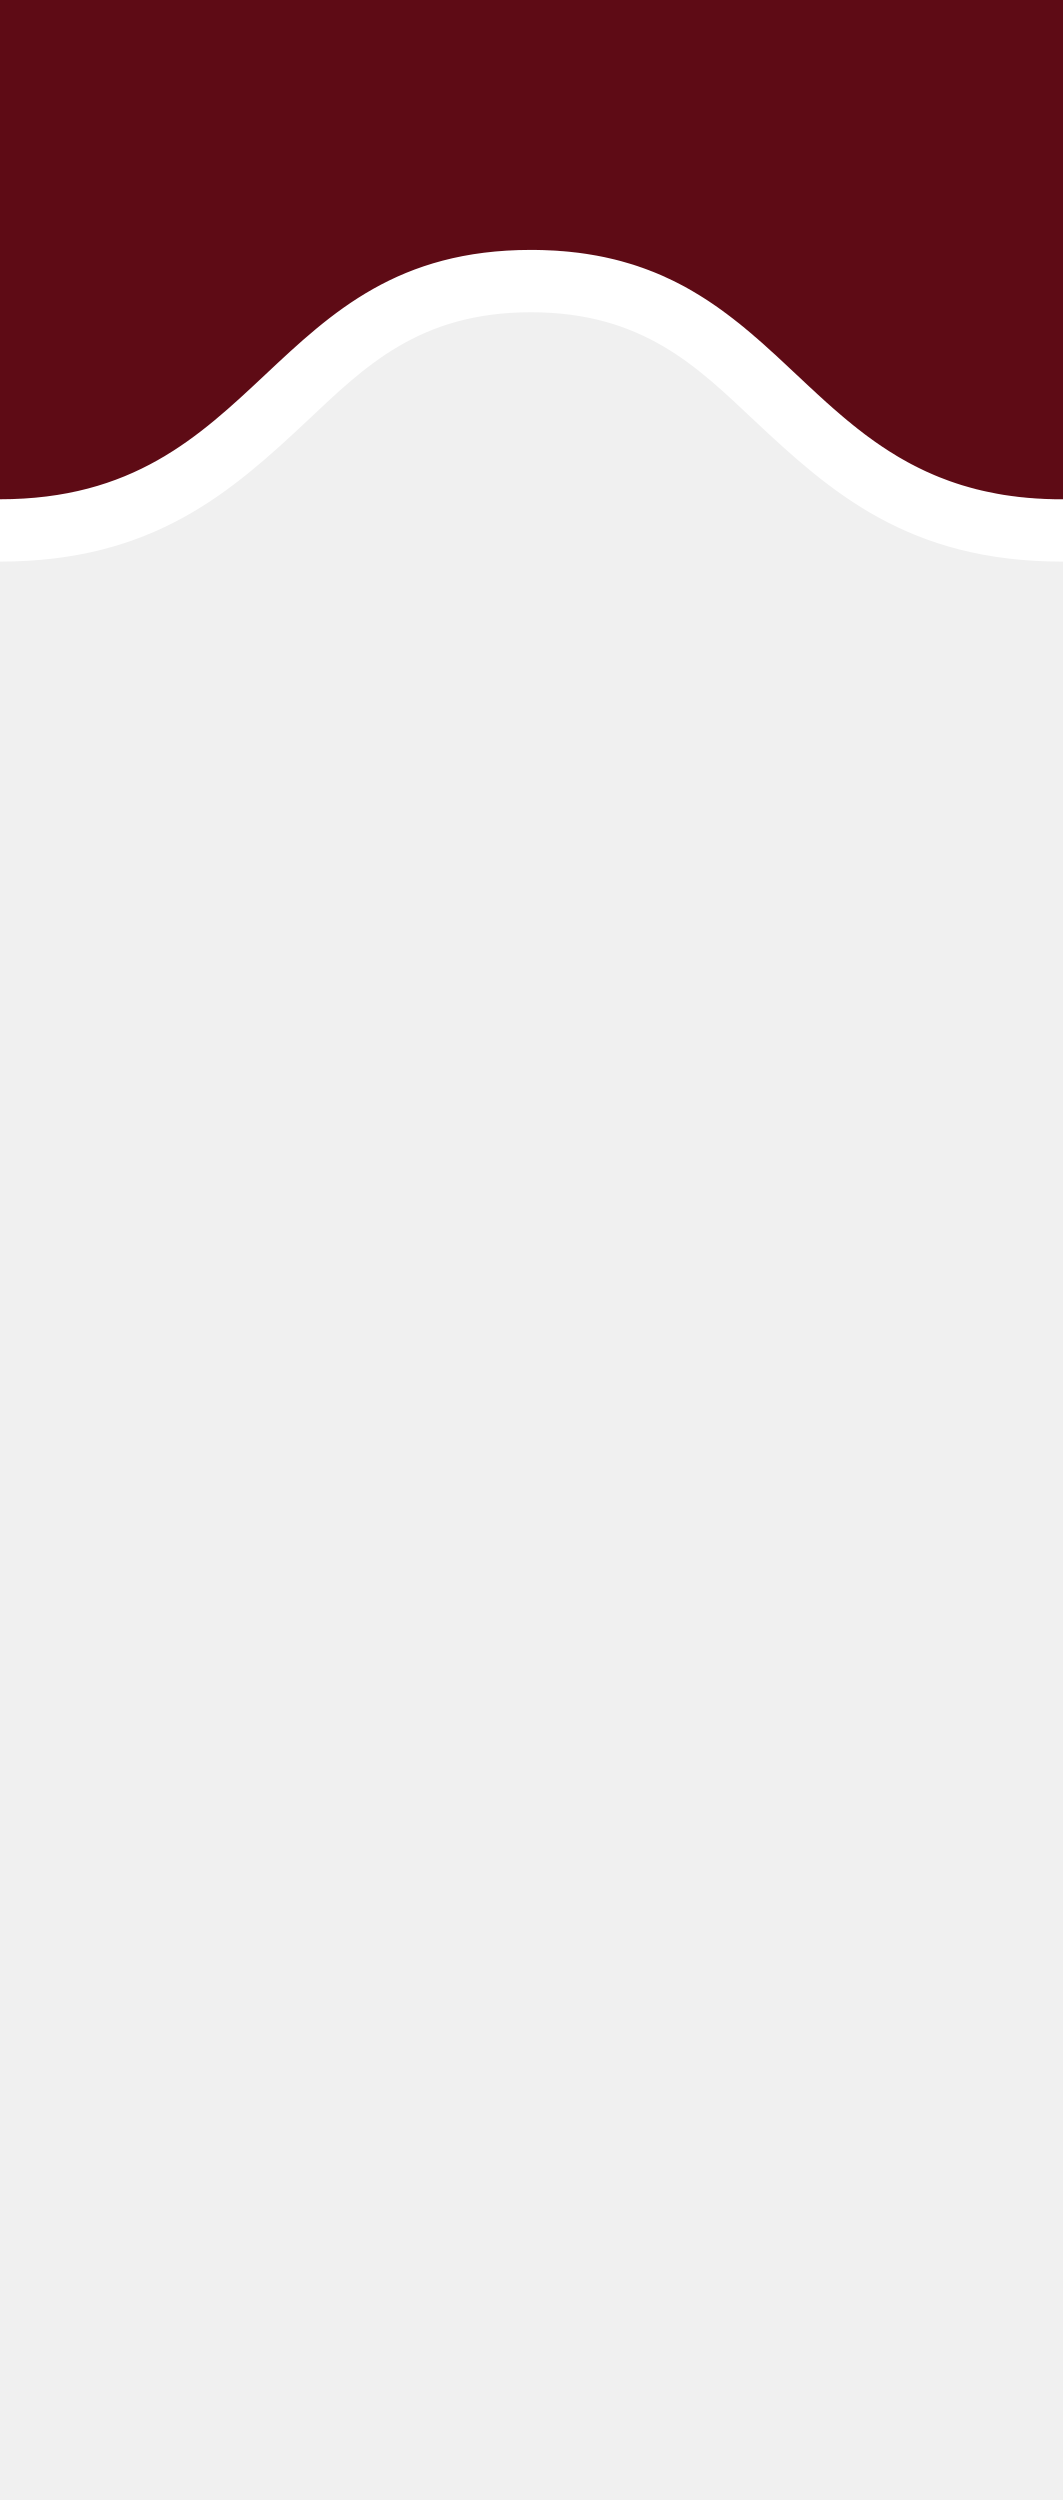
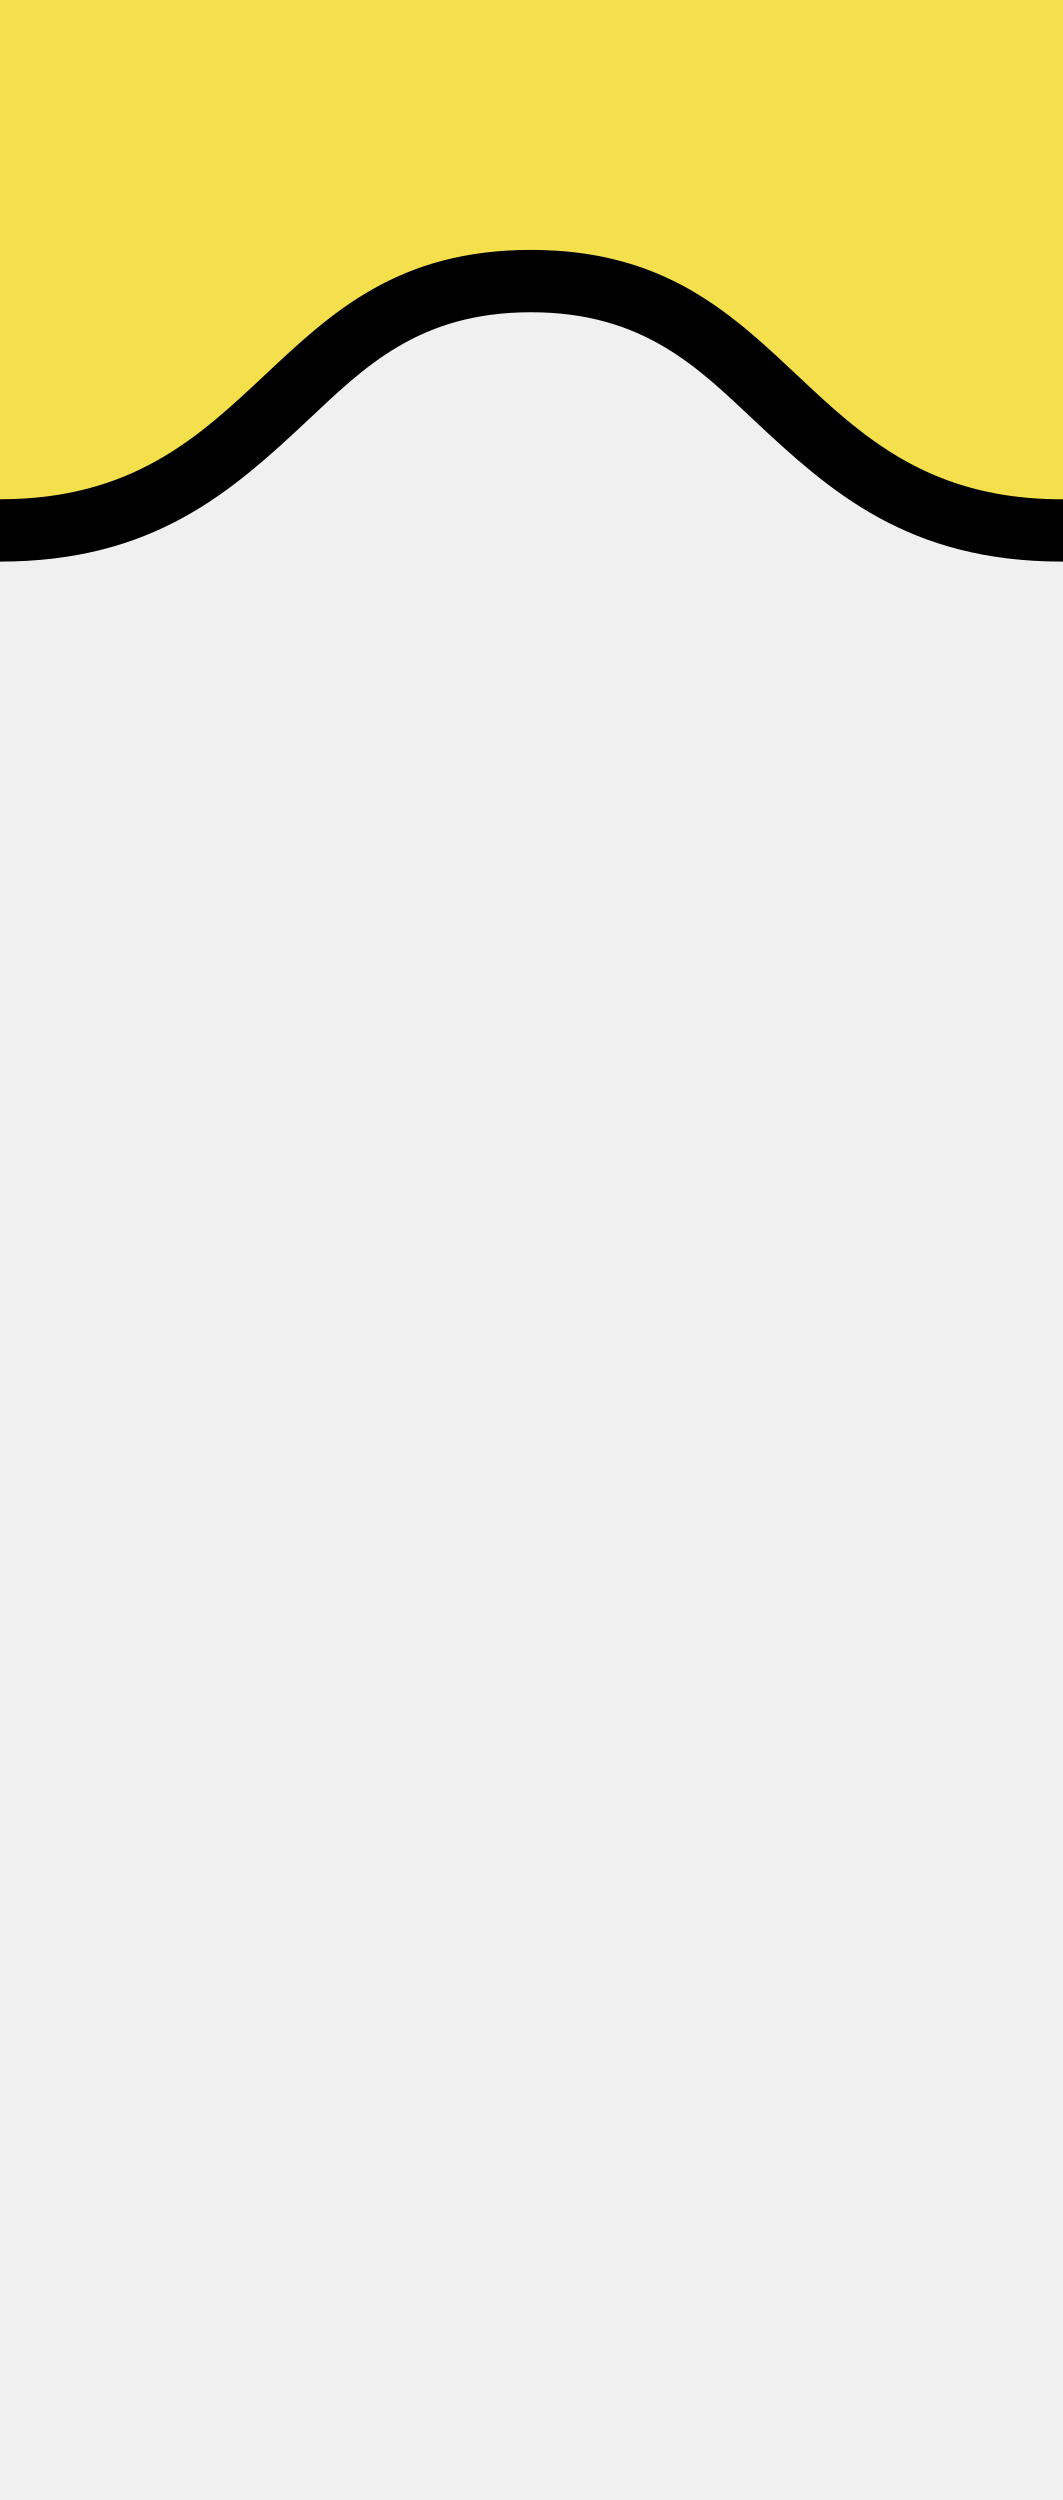
- <svg xmlns="http://www.w3.org/2000/svg" width="100%" height="100%" viewBox="17 31 17 40" preserveAspectRatio="meet" version="1.1" xml:space="preserve" style="fill-rule:evenodd;clip-rule:evenodd;stroke-linejoin:round;stroke-miterlimit:2;fill:white;">
+ <svg xmlns="http://www.w3.org/2000/svg" width="100%" height="100%" viewBox="17 31 17 40" preserveAspectRatio="meet" version="1.1" xml:space="preserve" style="fill-rule:evenodd;clip-rule:evenodd;stroke-linejoin:round;stroke-miterlimit:2;fill:black;">
  <g transform="matrix(1,0,0,1,0.00216511,0)">
    <g transform="matrix(0.997444,0,0,1.0,-367.767,-282)">
-       <path id="path1" d="M402.739,321.467L402.787,321.467C407.047,321.467 407.047,317.467 411.307,317.467C415.567,317.467 415.567,321.467 419.827,321.467L419.827,287.378C415.567,287.378 415.567,283.378 411.307,283.378C407.064,283.378 407.047,287.347 402.837,287.378L402.787,287.378C400.724,287.378 399.66,286.44 398.627,285.472L398.427,285.285C397.395,284.317 396.331,283.378 394.267,283.378C392.204,283.378 391.14,284.317 390.107,285.285L389.907,285.472C388.875,286.44 387.811,287.378 385.747,287.378C381.487,287.378 381.487,283.378 377.227,283.378C372.967,283.378 372.967,287.378 368.707,287.378L368.707,321.467C372.967,321.467 372.967,317.467 377.227,317.467C381.47,317.467 381.487,321.436 385.697,321.467L385.747,321.467C390.007,321.467 390.007,317.467 394.267,317.467C396.331,317.467 397.395,318.406 398.427,319.374L398.627,319.561C399.651,320.521 400.707,321.453 402.739,321.467Z" style="fill: #5E0B15;fill-rule:nonzero;" />
+       <path id="path1" d="M402.739,321.467L402.787,321.467C407.047,321.467 407.047,317.467 411.307,317.467C415.567,317.467 415.567,321.467 419.827,321.467L419.827,287.378C415.567,287.378 415.567,283.378 411.307,283.378C407.064,283.378 407.047,287.347 402.837,287.378L402.787,287.378C400.724,287.378 399.66,286.44 398.627,285.472L398.427,285.285C397.395,284.317 396.331,283.378 394.267,283.378C392.204,283.378 391.14,284.317 390.107,285.285L389.907,285.472C388.875,286.44 387.811,287.378 385.747,287.378C381.487,287.378 381.487,283.378 377.227,283.378C372.967,283.378 372.967,287.378 368.707,287.378L368.707,321.467C372.967,321.467 372.967,317.467 377.227,317.467C381.47,317.467 381.487,321.436 385.697,321.467L385.747,321.467C390.007,321.467 390.007,317.467 394.267,317.467C396.331,317.467 397.395,318.406 398.427,319.374L398.627,319.561C399.651,320.521 400.707,321.453 402.739,321.467Z" style="fill: #F4E04D;fill-rule:nonzero;" />
    </g>
    <g transform="matrix(0.997444,0,0,0.997444,-367.767,-281.657)">
      <path id="path2" d="M402.738,321.467L402.688,321.467L402.639,321.466L402.59,321.464L402.542,321.463L402.494,321.461L402.447,321.458L402.4,321.456L402.353,321.453L402.307,321.449L402.261,321.446L402.215,321.442L402.17,321.437L402.125,321.433L402.08,321.428L402.036,321.422L401.979,321.415L401.937,321.409L401.895,321.403L401.854,321.397L401.813,321.39L401.773,321.383L401.735,321.376C401.68,321.366 401.625,321.355 401.572,321.343L401.531,321.334L401.491,321.325L401.451,321.315L401.412,321.306L401.373,321.295L401.334,321.285L401.295,321.274L401.257,321.263L401.219,321.252L401.181,321.241L401.144,321.229L401.091,321.212L401.056,321.2L401.021,321.188L400.986,321.176L400.951,321.163L400.917,321.15L400.883,321.137L400.849,321.124L400.815,321.111L400.784,321.098L400.745,321.082L400.715,321.069L400.681,321.054C400.662,321.046 400.642,321.037 400.623,321.028L400.615,321.025C400.597,321.016 400.578,321.008 400.56,320.999L400.55,320.994L400.49,320.965L400.466,320.953L400.449,320.944L400.428,320.934L400.402,320.92L400.384,320.911L400.366,320.902L400.339,320.887L400.32,320.877L400.305,320.869L400.276,320.852L400.245,320.835L400.196,320.807L400.185,320.801L400.134,320.771L400.127,320.766L400.069,320.73L400.013,320.696C399.974,320.67 399.935,320.645 399.896,320.619L399.842,320.582L399.787,320.544L399.733,320.505L399.679,320.466L399.625,320.426L399.572,320.385L399.52,320.345L399.503,320.332L399.468,320.303L399.449,320.289L399.416,320.262L399.396,320.245L399.365,320.22L399.342,320.202L399.314,320.178L399.29,320.158L399.263,320.135L399.237,320.113L399.213,320.092L399.185,320.068L399.163,320.049L399.133,320.023L399.113,320.006L399.064,319.962L399.014,319.918L399.006,319.911C398.978,319.885 398.95,319.86 398.923,319.835L398.917,319.83L398.859,319.777L398.82,319.74L398.725,319.653C398.692,319.622 398.66,319.592 398.627,319.561L398.427,319.374L398.329,319.282L398.23,319.19L398.195,319.157L398.13,319.099L398.044,319.021L398.009,318.989L397.979,318.962L397.928,318.918L397.907,318.899L397.877,318.873L397.855,318.855L397.826,318.829L397.804,318.81L397.774,318.785L397.752,318.766L397.722,318.742L397.7,318.723L397.67,318.698L397.647,318.68L397.617,318.655L397.594,318.637L397.563,318.613L397.54,318.595L397.51,318.571L397.486,318.553L397.455,318.529L397.432,318.512L397.401,318.488L397.377,318.471L397.345,318.447L397.322,318.43L397.289,318.407L397.266,318.39L397.233,318.367L397.209,318.351L397.176,318.328L397.152,318.312L397.118,318.289L397.095,318.274L397.059,318.251L397.036,318.236L396.999,318.213L396.977,318.199L396.917,318.163L396.857,318.127L396.796,318.092L396.734,318.057L396.671,318.024L396.607,317.991L396.543,317.959L396.488,317.933L396.479,317.929L396.423,317.903L396.414,317.898L396.357,317.873L396.348,317.869L396.291,317.845L396.262,317.833L396.228,317.819L396.193,317.806L396.158,317.792L396.123,317.779L396.088,317.766L396.052,317.753L396.016,317.741L395.98,317.728L395.943,317.716L395.907,317.704L395.87,317.693L395.833,317.682L395.795,317.671L395.757,317.66L395.719,317.649L395.681,317.639L395.642,317.629L395.603,317.619L395.564,317.61L395.525,317.601L395.485,317.592L395.445,317.583L395.405,317.575L395.364,317.567L395.323,317.559L395.282,317.552L395.241,317.545L395.199,317.538L395.156,317.531L395.114,317.525L395.071,317.519L395.028,317.513L394.984,317.508L394.964,317.506L394.92,317.501L394.875,317.496L394.831,317.492L394.786,317.488L394.74,317.485L394.695,317.481L394.648,317.478L394.602,317.476L394.555,317.474L394.508,317.472L394.461,317.47L394.413,317.469L394.365,317.468L394.316,317.467L394.267,317.467C390.007,317.467 390.007,321.467 385.747,321.467L385.697,321.467C385.354,321.465 385.039,321.436 384.747,321.385L384.747,321.467C384.747,322.02 385.195,322.467 385.747,322.467C388.21,322.467 389.46,321.352 390.692,320.196C391.59,319.352 392.47,318.467 394.267,318.467C396.065,318.467 396.944,319.352 397.843,320.196C399.074,321.352 400.324,322.467 402.787,322.467C403.339,322.467 403.787,322.02 403.787,321.467L403.787,321.385C403.481,321.438 403.15,321.467 402.787,321.467L402.738,321.467ZM394.218,283.378L394.267,283.378L394.317,283.378L394.366,283.379L394.415,283.38L394.464,283.381L394.512,283.383L394.56,283.385L394.607,283.387L394.654,283.39L394.701,283.393L394.747,283.396L394.793,283.4L394.839,283.404L394.884,283.408L394.929,283.413L394.974,283.418L395.018,283.423L395.062,283.429L395.105,283.435L395.149,283.441L395.192,283.448L395.234,283.455L395.276,283.462L395.329,283.471L395.369,283.479L395.409,283.487L395.449,283.495L395.488,283.503L395.527,283.512L395.566,283.521L395.603,283.53C395.629,283.537 395.655,283.543 395.681,283.55L395.72,283.561L395.759,283.571L395.797,283.582L395.835,283.593L395.873,283.605L395.91,283.617L395.948,283.628L395.984,283.641L396.021,283.653L396.057,283.666L396.094,283.679L396.129,283.692L396.165,283.706L396.2,283.719L396.235,283.733L396.27,283.747L396.291,283.756C396.31,283.764 396.329,283.772 396.348,283.78L396.357,283.784C396.376,283.793 396.395,283.801 396.414,283.809L396.423,283.814C396.442,283.822 396.461,283.831 396.479,283.84L396.488,283.844C396.506,283.852 396.525,283.861 396.543,283.87L396.547,283.872L396.61,283.903L396.671,283.935C396.713,283.957 396.755,283.98 396.796,284.003L396.855,284.037L396.914,284.072L396.973,284.107L397.031,284.144L397.088,284.181L397.145,284.218L397.158,284.227L397.201,284.256L397.216,284.266L397.257,284.295L397.273,284.306L397.312,284.334L397.329,284.347L397.366,284.374L397.386,284.388L397.42,284.414L397.441,284.429L397.474,284.454L397.496,284.471L397.527,284.495L397.551,284.514L397.58,284.537L397.605,284.557L397.632,284.578L397.658,284.6L397.683,284.621L397.712,284.644L397.735,284.663L397.765,284.688L397.786,284.706L397.817,284.732L397.837,284.749L397.869,284.777L397.887,284.793L397.921,284.822L397.937,284.837L397.987,284.881L398.037,284.925L398.044,284.932C398.073,284.958 398.102,284.984 398.13,285.01L398.135,285.014L398.227,285.098L398.233,285.104L398.33,285.194L398.427,285.285C398.427,285.285 398.627,285.472 398.627,285.472L398.725,285.564L398.824,285.656L398.86,285.688L398.924,285.747L399.01,285.825L399.045,285.857L399.075,285.883L399.126,285.928L399.147,285.946L399.177,285.972L399.199,285.991L399.228,286.017L399.25,286.035L399.28,286.06L399.302,286.079L399.332,286.104L399.355,286.123L399.385,286.147L399.407,286.166L399.437,286.19L399.46,286.208L399.491,286.233L399.514,286.251L399.544,286.275L399.568,286.293L399.599,286.316L399.622,286.334L399.653,286.358L399.677,286.375L399.709,286.398L399.732,286.415L399.765,286.439L399.788,286.455L399.821,286.478L399.845,286.495L399.878,286.518L399.902,286.534L399.936,286.556L399.96,286.572L399.995,286.595L400.018,286.609L400.055,286.633L400.077,286.646L400.137,286.683L400.197,286.719L400.258,286.754L400.32,286.788L400.383,286.822L400.447,286.854L400.511,286.886L400.566,286.913L400.575,286.917L400.631,286.943L400.64,286.947L400.697,286.972L400.706,286.976L400.763,287.001L400.792,287.012L400.826,287.026L400.861,287.04L400.896,287.053L400.931,287.067L400.966,287.08L401.002,287.093L401.038,287.105L401.074,287.117L401.111,287.129L401.147,287.141L401.184,287.153L401.221,287.164L401.259,287.175L401.297,287.186L401.335,287.196L401.373,287.206L401.412,287.217L401.451,287.226L401.49,287.236L401.529,287.245L401.569,287.254L401.609,287.262L401.649,287.271L401.69,287.279L401.731,287.286L401.772,287.294L401.814,287.301L401.855,287.308L401.898,287.314L401.94,287.32L401.983,287.326L402.026,287.332L402.07,287.337L402.09,287.34L402.134,287.345L402.179,287.349L402.223,287.353L402.269,287.357L402.314,287.361L402.36,287.364L402.406,287.367L402.452,287.37L402.499,287.372L402.546,287.374L402.593,287.375L402.641,287.377L402.689,287.378L402.738,287.378L402.787,287.378L402.837,287.378C403.179,287.376 403.493,287.347 403.784,287.297C403.742,286.783 403.312,286.378 402.787,286.378C400.99,286.378 400.11,285.493 399.212,284.649C397.98,283.493 396.73,282.378 394.267,282.378C391.804,282.378 390.554,283.493 389.323,284.649C388.424,285.493 387.545,286.378 385.747,286.378C385.222,286.378 384.792,286.783 384.75,287.297C385.055,287.35 385.386,287.378 385.747,287.378L385.796,287.378L385.845,287.378L385.893,287.377L385.941,287.375L385.988,287.374L386.035,287.372L386.082,287.37L386.128,287.367L386.175,287.364L386.22,287.361L386.266,287.357L386.311,287.353L386.355,287.349L386.4,287.345L386.444,287.34L386.487,287.335L386.531,287.329L386.551,287.326L386.594,287.32L386.636,287.314L386.679,287.308L386.721,287.301L386.762,287.294L386.803,287.286L386.844,287.279L386.885,287.271L386.925,287.262L386.965,287.254L387.005,287.245L387.044,287.236L387.083,287.226L387.122,287.217L387.161,287.206L387.199,287.196L387.237,287.186L387.275,287.175L387.313,287.164L387.35,287.153L387.387,287.141L387.423,287.129L387.46,287.117L387.496,287.105L387.532,287.093L387.568,287.08L387.603,287.067L387.638,287.053L387.673,287.04L387.708,287.026L387.742,287.012L387.771,287.001L387.828,286.976L387.837,286.972L387.894,286.947L387.903,286.943L387.959,286.917L387.968,286.913L388.023,286.886L388.087,286.854L388.151,286.822L388.214,286.788L388.276,286.754L388.337,286.719L388.397,286.683L388.457,286.646L388.479,286.633L388.516,286.609L388.539,286.595L388.575,286.572L388.598,286.556L388.632,286.534L388.656,286.518L388.689,286.495L388.713,286.478L388.746,286.455L388.769,286.439L388.802,286.415L388.825,286.398L388.857,286.375L388.881,286.358L388.912,286.334L388.935,286.316L388.966,286.293L388.99,286.275L389.02,286.251L389.043,286.233L389.074,286.208L389.097,286.19L389.127,286.166L389.15,286.147L389.18,286.123L389.202,286.104L389.232,286.079L389.254,286.06L389.284,286.035L389.306,286.017L389.335,285.991L389.357,285.972L389.387,285.946L389.408,285.928L389.459,285.883L389.51,285.838L389.524,285.825L389.61,285.747L389.675,285.688L389.71,285.656L389.809,285.564C389.908,285.471 390.008,285.378 390.107,285.285L390.207,285.191L390.301,285.104L390.399,285.014L390.404,285.01C390.432,284.984 390.461,284.958 390.49,284.932L390.51,284.913L390.547,284.881L390.597,284.837L390.647,284.793L390.697,284.749L390.717,284.732L390.748,284.706L390.77,284.688L390.799,284.663L390.822,284.644L390.851,284.621L390.876,284.6L390.902,284.578L390.929,284.557L390.955,284.537L390.983,284.514L391.007,284.495L391.038,284.471L391.06,284.454L391.093,284.429L391.114,284.414L391.149,284.388L391.168,284.374L391.205,284.347L391.222,284.334L391.261,284.306L391.277,284.295L391.319,284.266L391.333,284.256L391.376,284.227L391.389,284.218L391.435,284.188L391.446,284.181L391.494,284.15L391.503,284.144L391.554,284.112L391.561,284.107L391.614,284.075L391.62,284.072L391.679,284.037L391.738,284.003C391.779,283.98 391.821,283.957 391.863,283.935L391.924,283.903L391.988,283.872L391.991,283.87C392.009,283.861 392.028,283.852 392.046,283.844L392.055,283.84C392.073,283.831 392.092,283.822 392.111,283.814L392.12,283.809C392.139,283.801 392.158,283.793 392.177,283.784L392.186,283.78C392.205,283.772 392.224,283.764 392.243,283.756L392.282,283.74L392.316,283.726L392.35,283.713L392.385,283.7L392.419,283.687L392.454,283.674L392.489,283.662L392.524,283.649L392.56,283.637L392.596,283.625L392.632,283.614L392.668,283.603L392.705,283.592L392.742,283.581L392.779,283.57L392.816,283.56L392.853,283.55C392.879,283.543 392.905,283.537 392.931,283.53L392.971,283.521L393.011,283.511L393.051,283.502L393.092,283.494L393.133,283.485L393.174,283.477L393.216,283.469L393.258,283.462L393.3,283.455L393.343,283.448L393.385,283.441L393.429,283.435L393.472,283.429L393.516,283.423L393.56,283.418L393.605,283.413L393.65,283.408L393.695,283.404L393.741,283.4L393.787,283.396L393.833,283.393L393.88,283.39L393.937,283.387L393.983,283.384L394.03,283.383L394.076,283.381L394.124,283.38L394.171,283.379L394.218,283.378Z" />
    </g>
  </g>
</svg>
